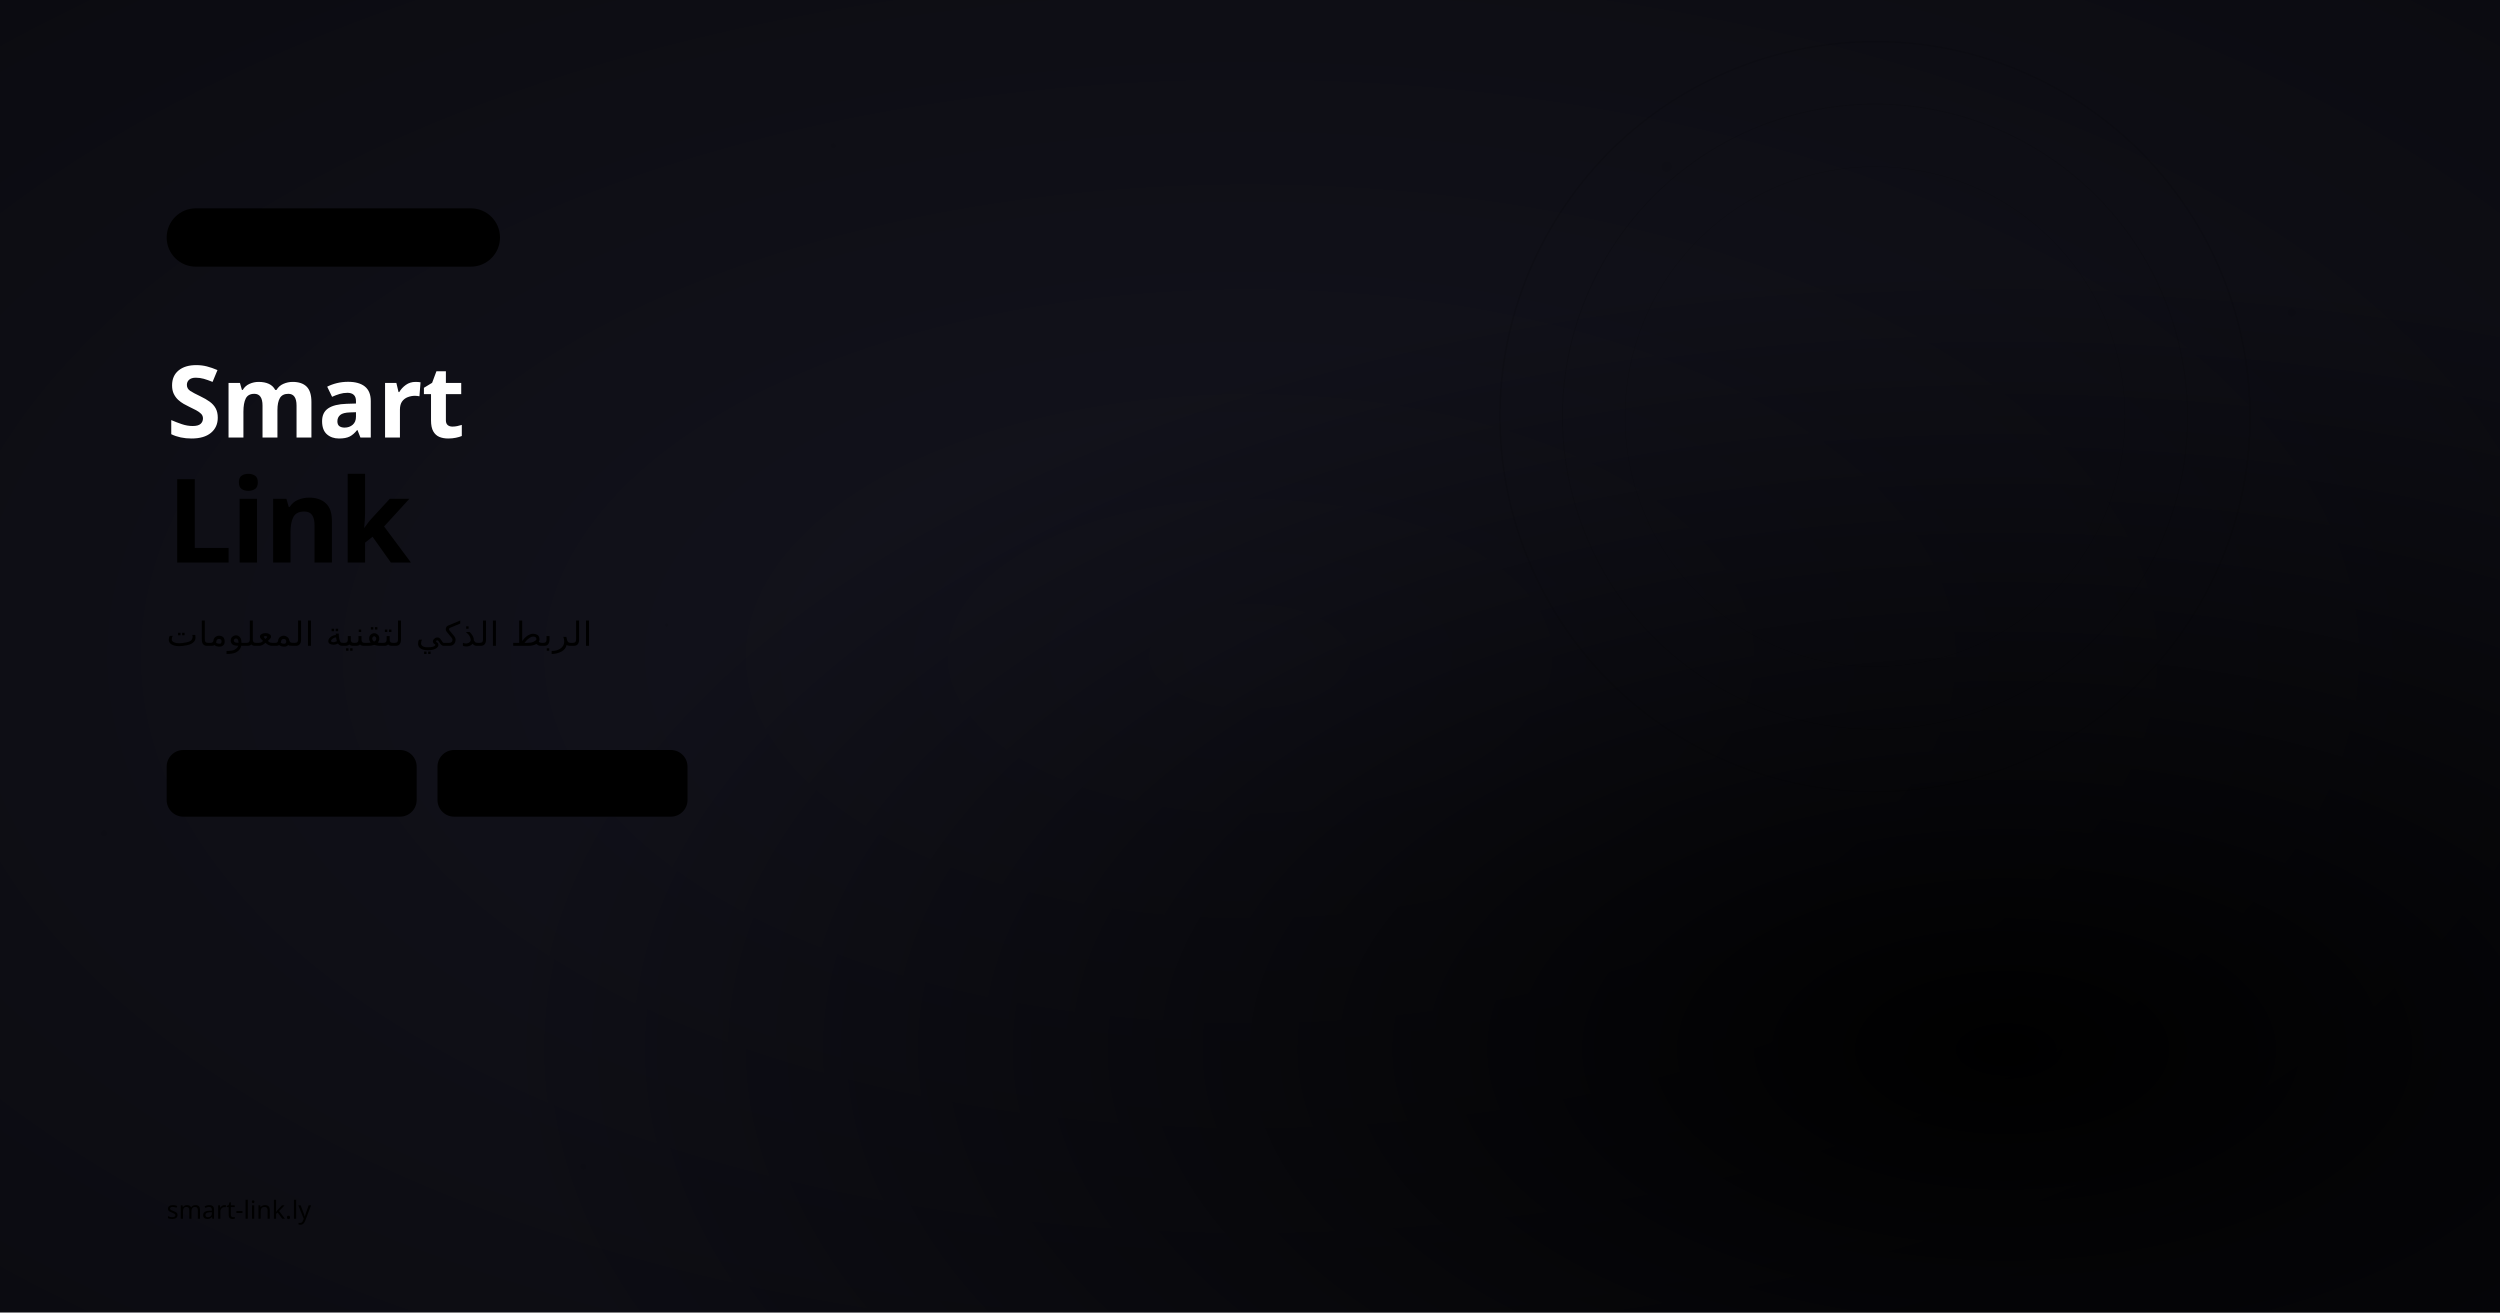
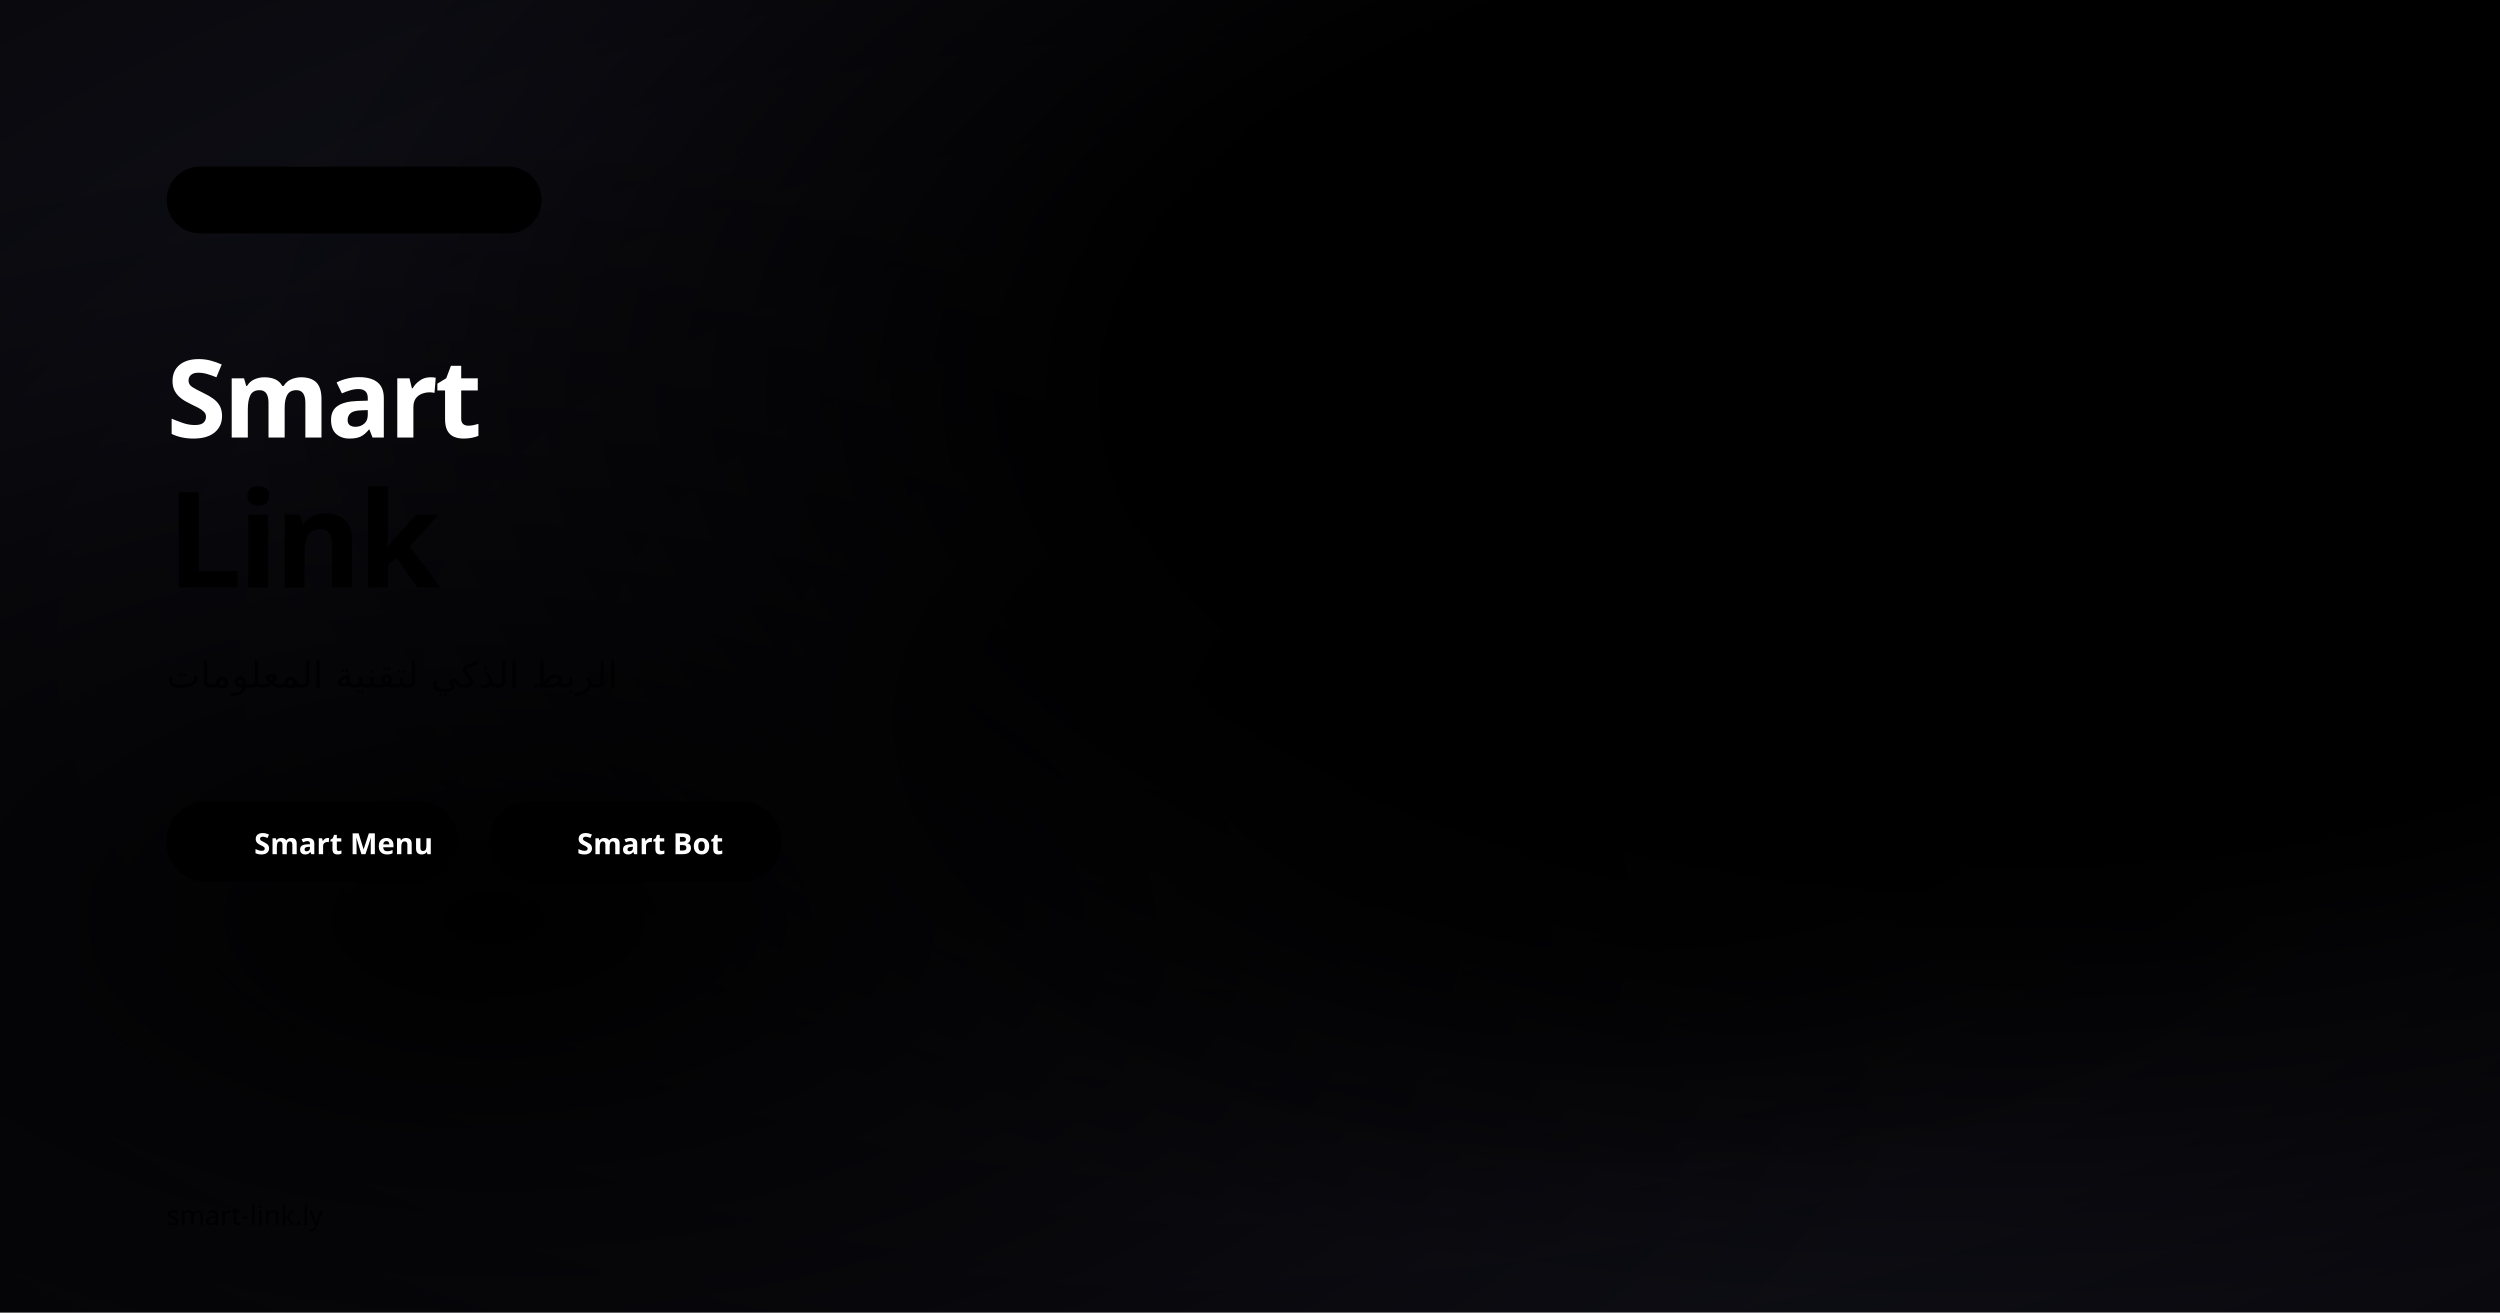
- <svg xmlns="http://www.w3.org/2000/svg" width="1200" height="630" viewBox="0 0 1200 630">
+ <svg xmlns="http://www.w3.org/2000/svg" width="1200" height="630" viewBox="0 0 1200 630" lang="ar">
  <defs>
-     <radialGradient id="bg" cx="50%" cy="50%" r="80%">
+     <radialGradient id="bg" cx="50%" cy="50%" r="85%">
      <stop offset="0%" stop-color="#14141e" />
-       <stop offset="100%" stop-color="#0a0a0f" />
+       <stop offset="60%" stop-color="#0d0d14" />
+       <stop offset="100%" stop-color="#060609" />
    </radialGradient>
-     <radialGradient id="glow" cx="80%" cy="80%" r="60%">
-       <stop offset="0%" stop-color="oklch(0.58 0.195 45 / 0.15)" />
+     <radialGradient id="accentGlow" cx="80%" cy="30%" r="70%">
+       <stop offset="0%" stop-color="oklch(0.58 0.195 45 / 0.18)" />
+       <stop offset="50%" stop-color="oklch(0.58 0.195 45 / 0.06)" />
+       <stop offset="100%" stop-color="transparent" />
+     </radialGradient>
+     <radialGradient id="secondaryGlow" cx="20%" cy="70%" r="60%">
+       <stop offset="0%" stop-color="oklch(0.5 0.12 260 / 0.12)" />
      <stop offset="100%" stop-color="transparent" />
    </radialGradient>
    <linearGradient id="accent" x1="0%" y1="0%" x2="100%" y2="100%">
      <stop offset="0%" stop-color="oklch(0.58 0.195 45)" />
-       <stop offset="100%" stop-color="oklch(0.68 0.19 45)" />
+       <stop offset="100%" stop-color="oklch(0.72 0.18 50)" />
    </linearGradient>
-     <linearGradient id="gridGrad" x1="0" y1="0" x2="0" y2="1">
-       <stop offset="0%" stop-color="oklch(0.58 0.195 45 / 0.04)" />
-       <stop offset="100%" stop-color="oklch(0.58 0.195 45 / 0.01)" />
+     <linearGradient id="glass" x1="0" y1="0" x2="1" y2="1">
+       <stop offset="0%" stop-color="oklch(0.18 0.006 30 / 0.35)" />
+       <stop offset="100%" stop-color="oklch(0.12 0.004 30 / 0.25)" />
    </linearGradient>
+     <linearGradient id="glassBorder" x1="0" y1="0" x2="1" y2="1">
+       <stop offset="0%" stop-color="oklch(0.58 0.195 45 / 0.15)" />
+       <stop offset="100%" stop-color="oklch(0.58 0.195 45 / 0.04)" />
+     </linearGradient>
+     <radialGradient id="meshAccent" cx="65%" cy="55%" r="35%">
+       <stop offset="0%" stop-color="oklch(0.58 0.195 45 / 0.06)" />
+       <stop offset="100%" stop-color="transparent" />
+     </radialGradient>
+     <filter id="glow">
+       <feGaussianBlur stdDeviation="3" result="blur" />
+       <feComposite in="SourceGraphic" in2="blur" operator="over" />
+     </filter>
  </defs>
  <rect width="1200" height="630" fill="url(#bg)" />
-   <g stroke="oklch(0.58 0.195 45 / 0.04)" stroke-width="0.5" fill="none">
-     <g stroke-dasharray="2 4">
+   <rect width="1200" height="630" fill="url(#accentGlow)" />
+   <rect width="1200" height="630" fill="url(#secondaryGlow)" />
+   <rect width="1200" height="630" fill="url(#meshAccent)" />
+   <g stroke="oklch(1 0 0 / 0.03)" stroke-width="0.5" fill="none">
+     <g stroke-dasharray="1 6">
      <line x1="60" y1="0" x2="60" y2="630" />
      <line x1="120" y1="0" x2="120" y2="630" />
      <line x1="180" y1="0" x2="180" y2="630" />
      <line x1="240" y1="0" x2="240" y2="630" />
      <line x1="300" y1="0" x2="300" y2="630" />
      <line x1="360" y1="0" x2="360" y2="630" />
      <line x1="420" y1="0" x2="420" y2="630" />
      <line x1="480" y1="0" x2="480" y2="630" />
      <line x1="540" y1="0" x2="540" y2="630" />
      <line x1="600" y1="0" x2="600" y2="630" />
      <line x1="660" y1="0" x2="660" y2="630" />
      <line x1="720" y1="0" x2="720" y2="630" />
      <line x1="780" y1="0" x2="780" y2="630" />
      <line x1="840" y1="0" x2="840" y2="630" />
      <line x1="900" y1="0" x2="900" y2="630" />
      <line x1="960" y1="0" x2="960" y2="630" />
      <line x1="1020" y1="0" x2="1020" y2="630" />
      <line x1="1080" y1="0" x2="1080" y2="630" />
      <line x1="1140" y1="0" x2="1140" y2="630" />
      <line x1="0" y1="60" x2="1200" y2="60" />
      <line x1="0" y1="120" x2="1200" y2="120" />
      <line x1="0" y1="180" x2="1200" y2="180" />
      <line x1="0" y1="240" x2="1200" y2="240" />
      <line x1="0" y1="300" x2="1200" y2="300" />
      <line x1="0" y1="360" x2="1200" y2="360" />
      <line x1="0" y1="420" x2="1200" y2="420" />
      <line x1="0" y1="480" x2="1200" y2="480" />
      <line x1="0" y1="540" x2="1200" y2="540" />
    </g>
  </g>
-   <rect width="1200" height="630" fill="url(#glow)" />
-   <g transform="translate(900, 200)" opacity="0.12">
-     <ellipse cx="0" cy="0" rx="180" ry="180" fill="none" stroke="url(#accent)" stroke-width="0.8" transform="rotate(30)" />
-     <ellipse cx="0" cy="0" rx="150" ry="150" fill="none" stroke="url(#accent)" stroke-width="0.5" transform="rotate(-15)" />
-     <ellipse cx="0" cy="0" rx="120" ry="120" fill="none" stroke="url(#accent)" stroke-width="0.3" transform="rotate(45)" />
+   <g transform="translate(920, 280)" opacity="0.1">
+     <ellipse cx="0" cy="0" rx="220" ry="220" fill="none" stroke="url(#accent)" stroke-width="0.8" transform="rotate(25)" />
+     <ellipse cx="0" cy="0" rx="170" ry="170" fill="none" stroke="url(#accent)" stroke-width="0.5" transform="rotate(-15)" />
+     <ellipse cx="0" cy="0" rx="120" ry="120" fill="none" stroke="url(#accent)" stroke-width="0.3" transform="rotate(50)" />
  </g>
+   <g opacity="0.08" filter="url(#glow)">
+     <line x1="200" y1="100" x2="350" y2="200" stroke="oklch(0.58 0.195 45)" stroke-width="1" />
+     <line x1="350" y1="200" x2="250" y2="350" stroke="oklch(0.58 0.195 45)" stroke-width="0.8" />
+     <line x1="350" y1="200" x2="500" y2="180" stroke="oklch(0.58 0.195 45)" stroke-width="0.8" />
+     <line x1="500" y1="180" x2="450" y2="300" stroke="oklch(0.58 0.195 45)" stroke-width="0.6" />
+     <line x1="250" y1="350" x2="380" y2="400" stroke="oklch(0.58 0.195 45)" stroke-width="0.6" />
+     <circle cx="200" cy="100" r="3" fill="oklch(0.58 0.195 45)" />
+     <circle cx="350" cy="200" r="4" fill="oklch(0.58 0.195 45)" />
+     <circle cx="250" cy="350" r="2.5" fill="oklch(0.58 0.195 45)" />
+     <circle cx="500" cy="180" r="2.5" fill="oklch(0.58 0.195 45)" />
+     <circle cx="450" cy="300" r="2" fill="oklch(0.58 0.195 45)" />
+     <circle cx="380" cy="400" r="2" fill="oklch(0.58 0.195 45)" />
+   </g>
+   <g transform="translate(80, 80)">
+     <rect x="0" y="0" width="180" height="32" rx="16" fill="oklch(0.58 0.195 45 / 0.08)" stroke="oklch(0.58 0.195 45 / 0.12)" stroke-width="0.5" />
+     <text x="90" y="21" fill="oklch(0.58 0.195 45)" font-family="system-ui" font-size="12" font-weight="700" text-anchor="middle" letter-spacing="0.5">منصة رقمية متكاملة</text>
+   </g>
+   <text x="80" y="210" fill="#ffffff" font-family="system-ui" font-size="52" font-weight="800" letter-spacing="-1.5">Smart</text>
+   <text x="80" y="282" fill="url(#accent)" font-family="system-ui" font-size="64" font-weight="900" letter-spacing="-2">Link</text>
+   <text x="80" y="330" fill="oklch(0.65 0.015 30)" font-family="system-ui" font-size="17" font-weight="500" letter-spacing="0.3">الربط الذكي لتقنية المعلومات</text>
+   <g transform="translate(80, 385)">
+     <rect x="0" y="0" width="140" height="38" rx="19" fill="url(#glass)" stroke="url(#glassBorder)" stroke-width="0.5" />
+     <g transform="translate(16, 12)">
+       <rect x="0" y="0" width="14" height="14" rx="4" fill="oklch(0.7 0.19 60 / 0.3)" />
+       <circle cx="7" cy="7" r="3" fill="oklch(0.7 0.19 60)" />
+     </g>
+     <text x="42" y="25" fill="#ffffff" font-family="system-ui" font-size="14" font-weight="600">Smart Menu</text>
+     <rect x="155" y="0" width="140" height="38" rx="19" fill="url(#glass)" stroke="url(#glassBorder)" stroke-width="0.5" />
+     <g transform="translate(171, 12)">
+       <rect x="0" y="0" width="14" height="14" rx="4" fill="oklch(0.55 0.15 280 / 0.3)" />
+       <circle cx="7" cy="7" r="3" fill="oklch(0.55 0.15 280)" />
+     </g>
+     <text x="197" y="25" fill="#ffffff" font-family="system-ui" font-size="14" font-weight="600">Smart Bot</text>
+   </g>
+   <line x1="80" y1="560" x2="500" y2="560" stroke="oklch(0.58 0.195 45 / 0.1)" stroke-width="0.5" />
+   <text x="80" y="588" fill="oklch(0.5 0.008 30)" font-family="system-ui" font-size="13" font-weight="500">smart-link.ly</text>
  <g fill="oklch(0.58 0.195 45)" opacity="0.06">
-     <circle cx="150" cy="120" r="2" />
-     <circle cx="280" cy="560" r="1.5" />
-     <circle cx="800" cy="80" r="2.5" />
-     <circle cx="1050" cy="500" r="1.8" />
-     <circle cx="400" cy="70" r="1.2" />
-     <circle cx="1100" cy="150" r="2" />
-     <circle cx="50" cy="400" r="1.5" />
+     <circle cx="150" cy="480" r="2" />
+     <circle cx="650" cy="80" r="2.5" />
+     <circle cx="800" cy="530" r="1.8" />
+     <circle cx="1050" cy="90" r="2" />
+     <circle cx="1100" cy="550" r="1.5" />
+     <circle cx="400" cy="530" r="1.2" />
    <circle cx="700" cy="580" r="1" />
-     <circle cx="960" cy="350" r="1.3" />
-     <circle cx="320" cy="300" r="0.8" />
+     <circle cx="960" cy="450" r="1.3" />
+     <circle cx="520" cy="60" r="1.5" />
+     <circle cx="150" cy="150" r="1" />
  </g>
-   <g transform="translate(80, 100)">
-     <rect x="0" y="0" width="160" height="28" rx="14" fill="oklch(0.58 0.195 45 / 0.1)" stroke="oklch(0.58 0.195 45 / 0.15)" stroke-width="0.5" />
-     <text x="80" y="18" fill="oklch(0.58 0.195 45)" font-family="system-ui" font-size="12" font-weight="600" text-anchor="middle" letter-spacing="1">منصة رقمية متكاملة</text>
-   </g>
-   <text x="80" y="210" fill="white" font-family="system-ui" font-size="48" font-weight="800" letter-spacing="-0.5">Smart</text>
-   <text x="80" y="270" fill="url(#accent)" font-family="system-ui" font-size="56" font-weight="900" letter-spacing="-1">Link</text>
-   <text x="80" y="310" fill="oklch(0.6 0.012 30)" font-family="system-ui" font-size="16" font-weight="500" letter-spacing="0.3">الربط الذكي لتقنية المعلومات</text>
-   <g transform="translate(80, 360)">
-     <rect x="0" y="0" width="120" height="32" rx="8" fill="oklch(0.085 0.004 30 / 0.5)" stroke="oklch(0.58 0.195 45 / 0.08)" stroke-width="0.5" />
-     <text x="60" y="21" fill="oklch(0.95 0.003 30)" font-family="system-ui" font-size="13" font-weight="600" text-anchor="middle">Smart Menu</text>
-     <rect x="130" y="0" width="120" height="32" rx="8" fill="oklch(0.085 0.004 30 / 0.5)" stroke="oklch(0.58 0.195 45 / 0.08)" stroke-width="0.5" />
-     <text x="190" y="21" fill="oklch(0.95 0.003 30)" font-family="system-ui" font-size="13" font-weight="600" text-anchor="middle">Smart Bot</text>
-   </g>
-   <line x1="80" y1="560" x2="400" y2="560" stroke="oklch(0.58 0.195 45 / 0.15)" stroke-width="0.5" />
-   <text x="80" y="585" fill="oklch(0.5 0.008 30)" font-family="system-ui" font-size="12" font-weight="400">smart-link.ly</text>
</svg>
